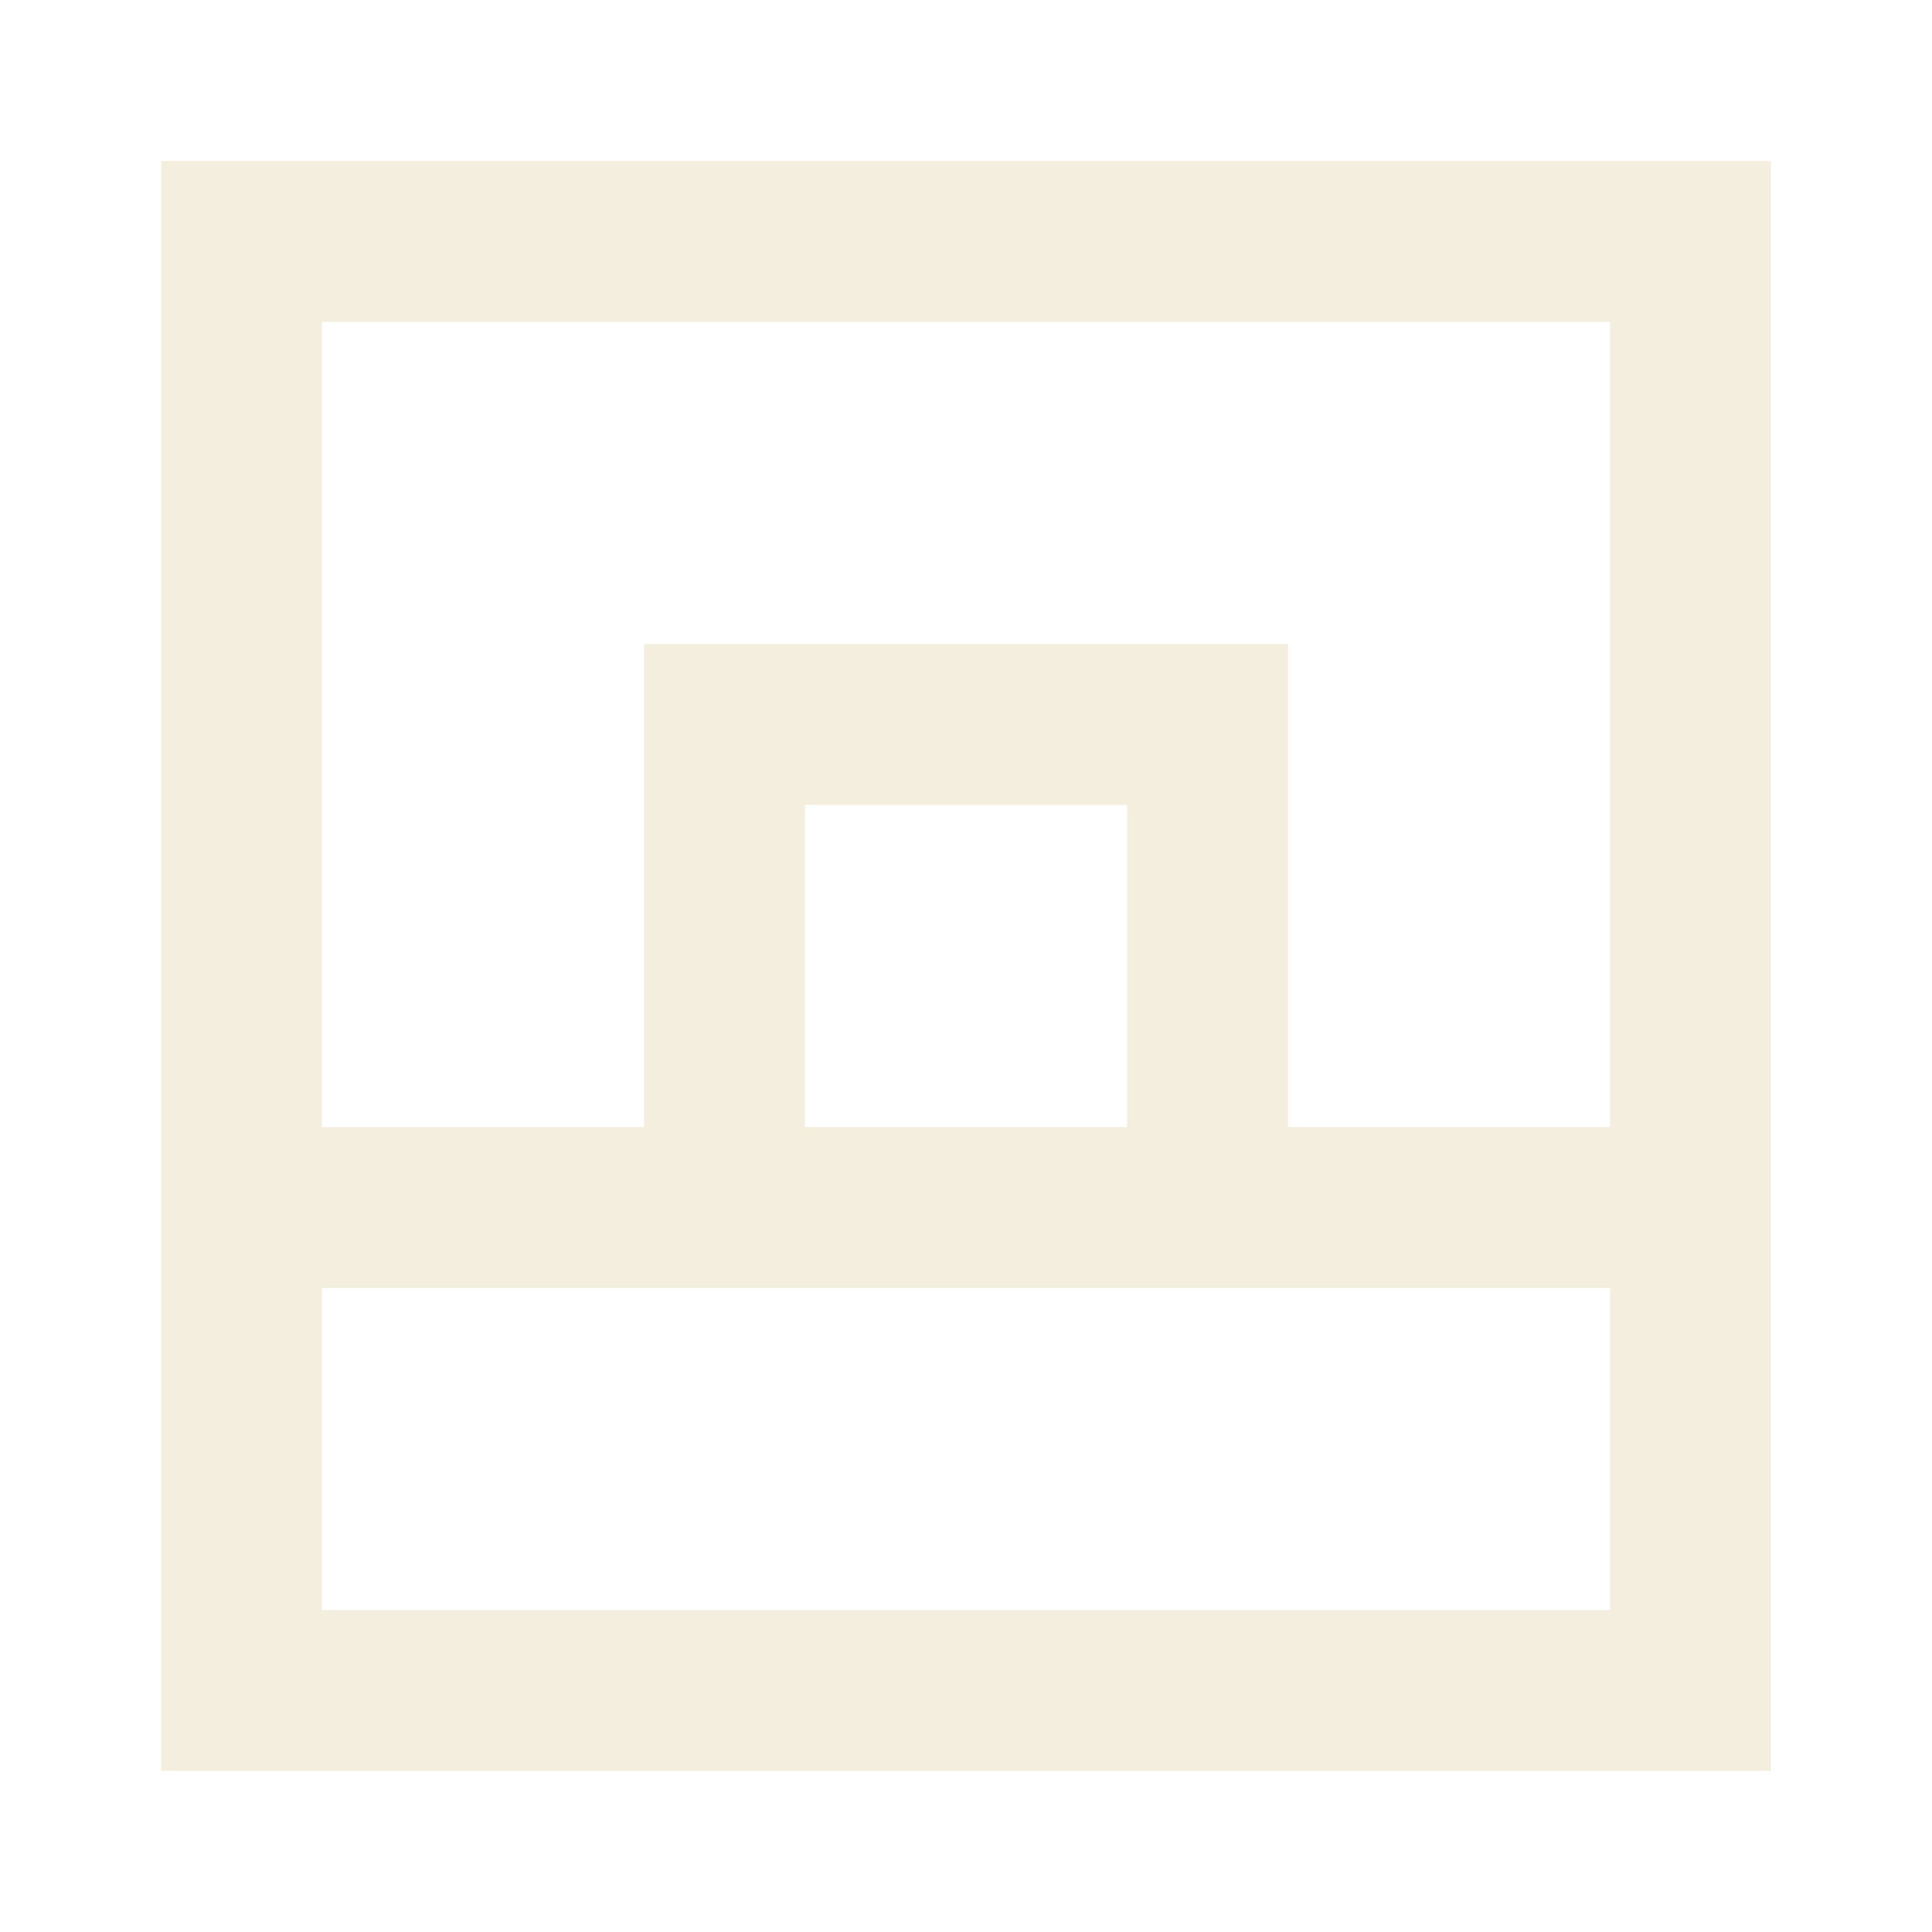
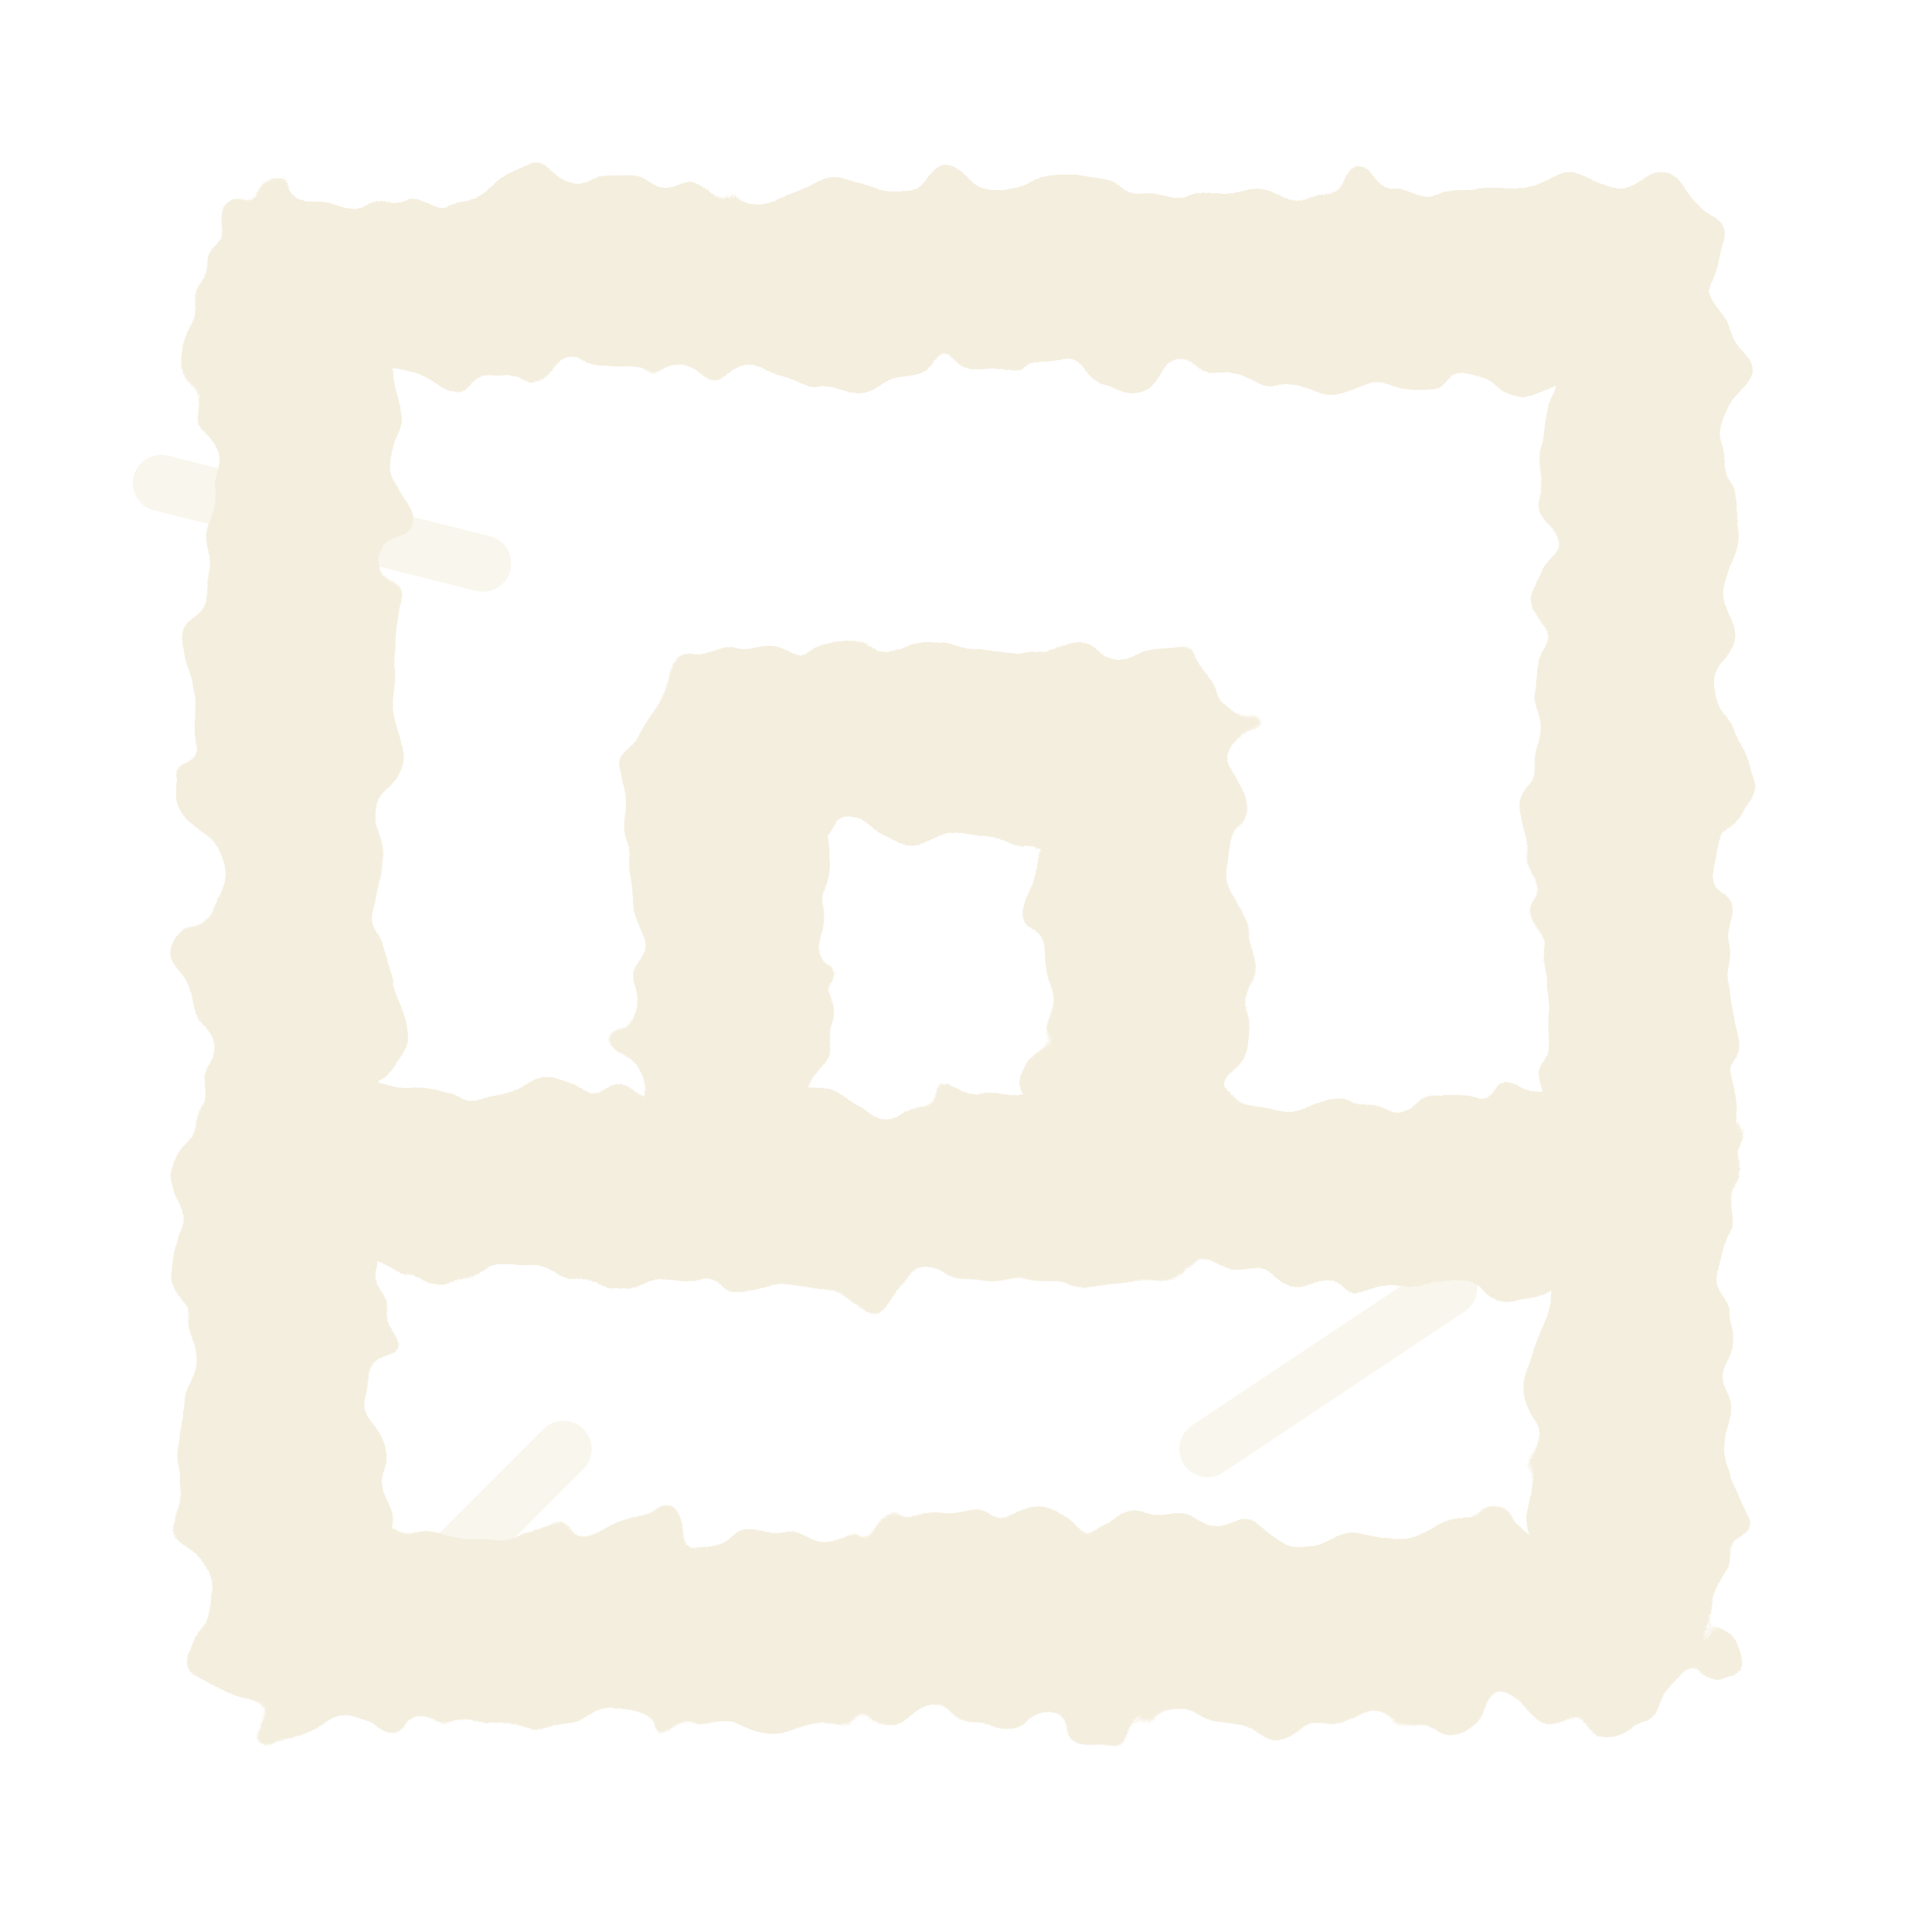
- <svg xmlns="http://www.w3.org/2000/svg" width="24" height="24" viewBox="0 0 24 24" fill="none" color="#f4eede" stroke="currentColor" stroke-width="2" stroke-linecap="square" stroke-linejoin="miter">
-   <path d="M3 3h18v18H3zM9 9h6v6H9zM3 15h18" />
+ <svg xmlns="http://www.w3.org/2000/svg" width="24" height="24" viewBox="0 0 24 24" fill="none" color="#f4eede" stroke="currentColor" stroke-width="2.6" stroke-linecap="round" stroke-linejoin="round" data-rough="1">
+   <defs>
+     <filter id="rough-project" x="-20%" y="-20%" width="140%" height="140%">
+       <feTurbulence type="fractalNoise" baseFrequency="0.9" numOctaves="2" seed="49" result="n" />
+       <feDisplacementMap in="SourceGraphic" in2="n" scale="1.2" xChannelSelector="R" yChannelSelector="G" />
+     </filter>
+     <filter id="ink-project" x="-10%" y="-10%" width="120%" height="120%">
+       <feTurbulence type="turbulence" baseFrequency="0.04" numOctaves="3" seed="91" result="t" />
+       <feDisplacementMap in="SourceGraphic" in2="t" scale="0.6" />
+     </filter>
+   </defs>
+   <g clip-path="inset(1px round 2px)" transform="translate(12,12) scale(0.92) translate(-12,-12)" filter="url(#rough-project)" stroke="currentColor">
+     <path d="M3.02 2.74h18.01v18.18H2.81zM8.74 9h5.65v6.09H8.78zM2.77 15.01h17.69" />
+   </g>
+   <g opacity="0.55" stroke="currentColor" stroke-width="0.7" fill="none">
+     <path d="M2 6 l4 1" />
+     <path d="M18 16 l-3 2" />
+     <path d="M5 20 l2 -2" />
+   </g>
</svg>
